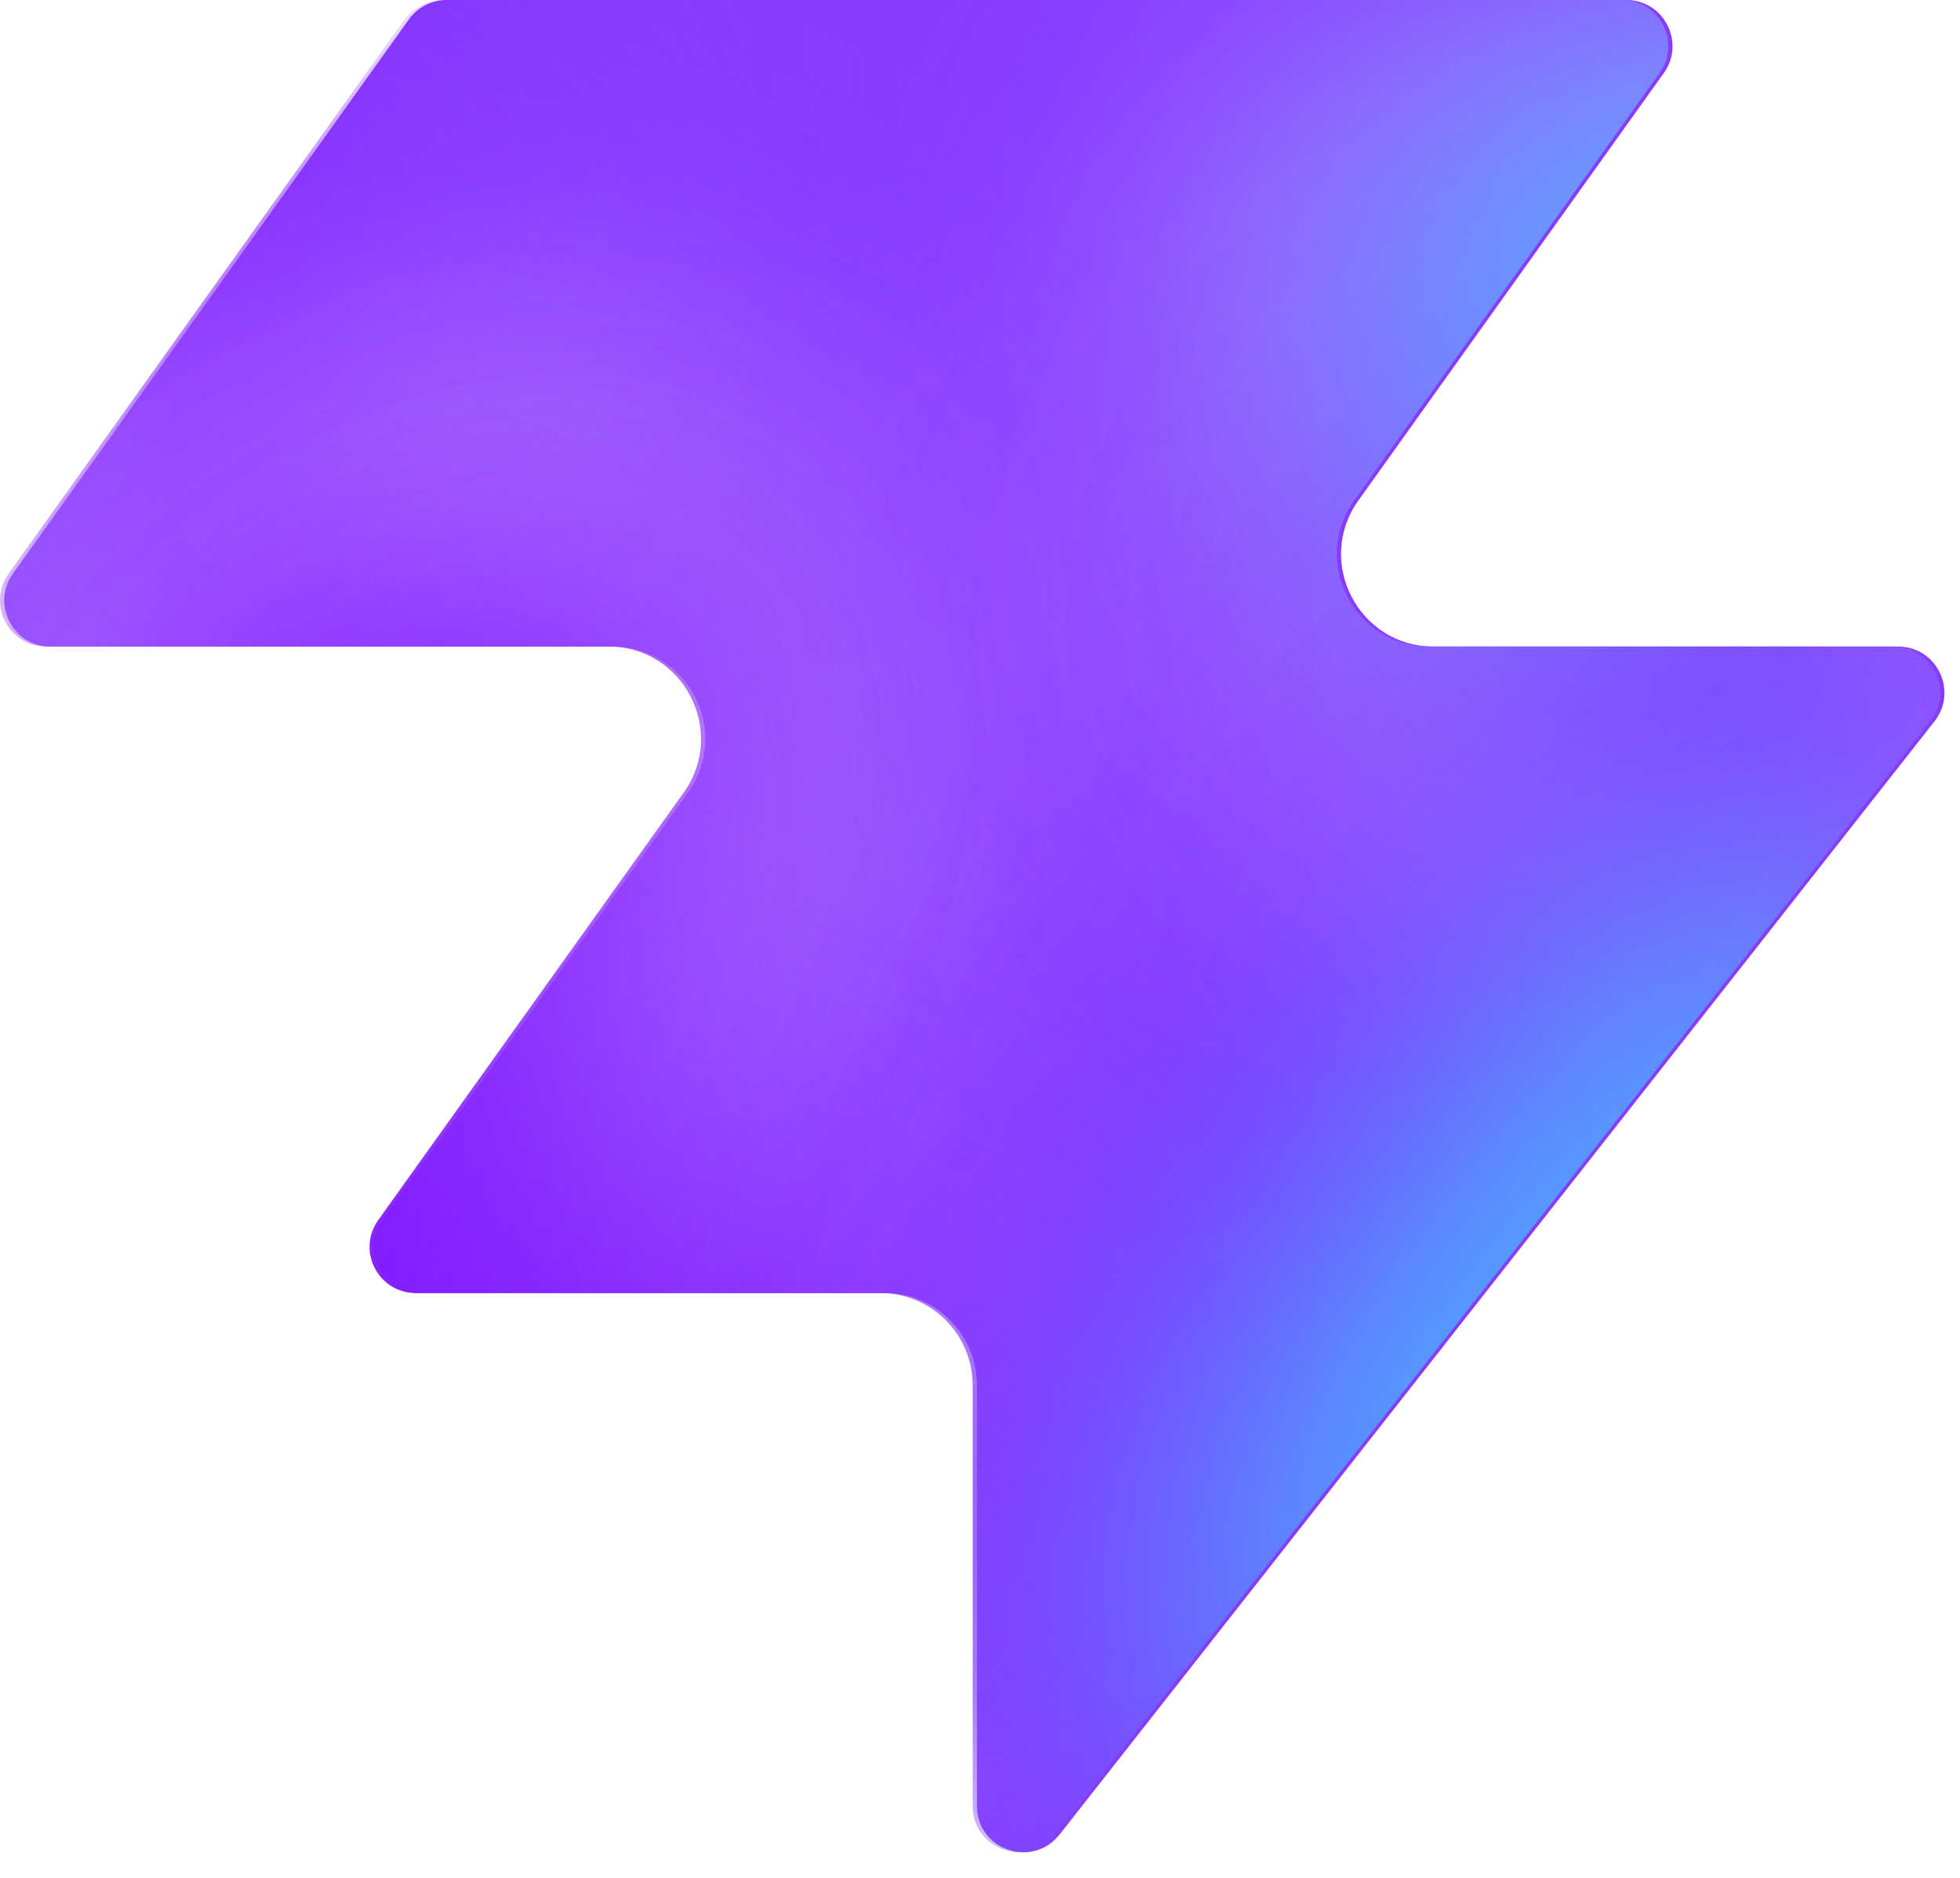
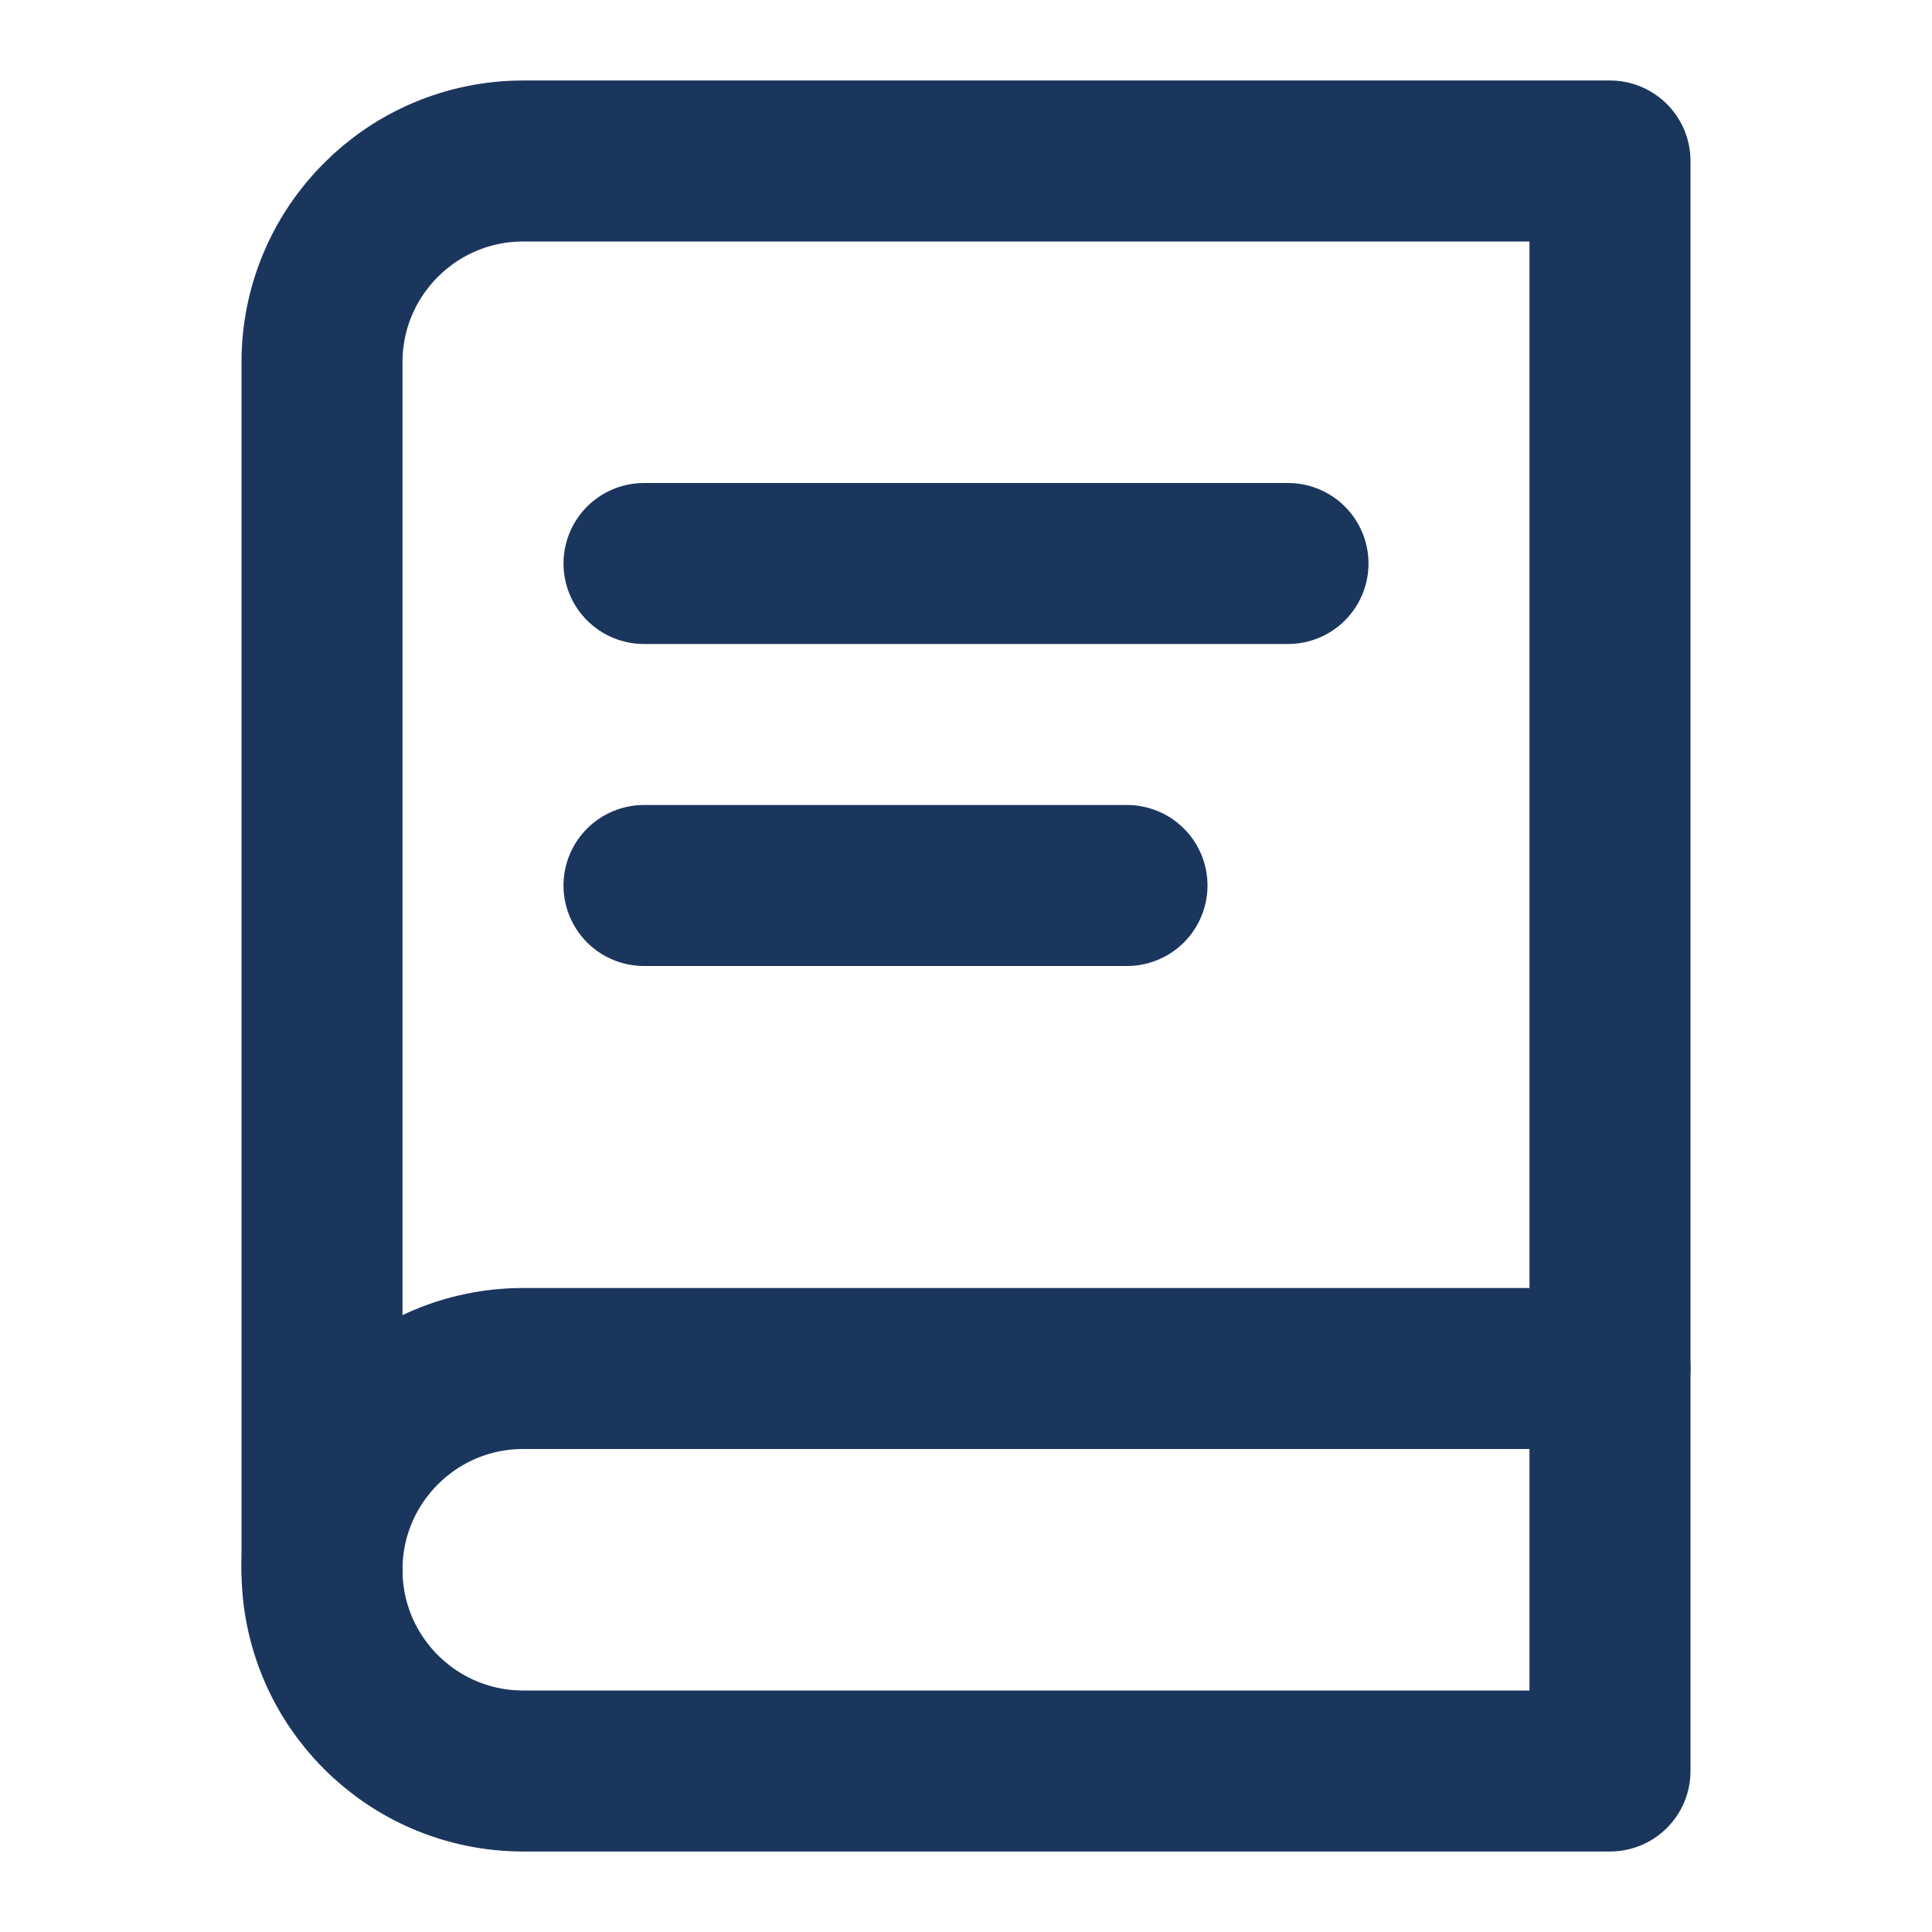
- <svg xmlns="http://www.w3.org/2000/svg" width="48" height="46" fill="none" viewBox="0 0 48 46">
-   <path fill="#863bff" d="M25.946 44.938c-.664.845-2.021.375-2.021-.698V33.937a2.26 2.26 0 0 0-2.262-2.262H10.287c-.92 0-1.456-1.04-.92-1.788l7.48-10.471c1.07-1.497 0-3.578-1.842-3.578H1.237c-.92 0-1.456-1.04-.92-1.788L10.013.474c.214-.297.556-.474.92-.474h28.894c.92 0 1.456 1.04.92 1.788l-7.48 10.471c-1.07 1.498 0 3.579 1.842 3.579h11.377c.943 0 1.473 1.088.89 1.83L25.947 44.94z" style="fill:#863bff;fill:color(display-p3 .525 .23 1);fill-opacity:1" />
-   <mask id="a" width="48" height="46" x="0" y="0" maskUnits="userSpaceOnUse" style="mask-type:alpha">
-     <path fill="#000" d="M25.842 44.938c-.664.844-2.021.375-2.021-.698V33.937a2.26 2.26 0 0 0-2.262-2.262H10.183c-.92 0-1.456-1.04-.92-1.788l7.48-10.471c1.07-1.498 0-3.579-1.842-3.579H1.133c-.92 0-1.456-1.04-.92-1.787L9.91.473c.214-.297.556-.474.92-.474h28.894c.92 0 1.456 1.04.92 1.788l-7.48 10.471c-1.07 1.498 0 3.578 1.842 3.578h11.377c.943 0 1.473 1.088.89 1.832L25.843 44.94z" style="fill:#000;fill-opacity:1" />
-   </mask>
-   <g mask="url(#a)">
-     <g filter="url(#b)">
-       <ellipse cx="5.508" cy="14.704" fill="#ede6ff" rx="5.508" ry="14.704" style="fill:#ede6ff;fill:color(display-p3 .927 .903 1);fill-opacity:1" transform="matrix(.00324 1 1 -.00324 -4.47 31.516)" />
-     </g>
-     <g filter="url(#c)">
-       <ellipse cx="10.399" cy="29.851" fill="#ede6ff" rx="10.399" ry="29.851" style="fill:#ede6ff;fill:color(display-p3 .927 .903 1);fill-opacity:1" transform="matrix(.00324 1 1 -.00324 -39.328 7.883)" />
-     </g>
-     <g filter="url(#d)">
-       <ellipse cx="5.508" cy="30.487" fill="#7e14ff" rx="5.508" ry="30.487" style="fill:#7e14ff;fill:color(display-p3 .492 .077 1);fill-opacity:1" transform="rotate(89.814 -25.913 -14.639)scale(1 -1)" />
-     </g>
-     <g filter="url(#e)">
-       <ellipse cx="5.508" cy="30.599" fill="#7e14ff" rx="5.508" ry="30.599" style="fill:#7e14ff;fill:color(display-p3 .492 .077 1);fill-opacity:1" transform="rotate(89.814 -32.644 -3.334)scale(1 -1)" />
-     </g>
-     <g filter="url(#f)">
-       <ellipse cx="5.508" cy="30.599" fill="#7e14ff" rx="5.508" ry="30.599" style="fill:#7e14ff;fill:color(display-p3 .492 .077 1);fill-opacity:1" transform="matrix(.00324 1 1 -.00324 -34.34 30.47)" />
-     </g>
-     <g filter="url(#g)">
-       <ellipse cx="14.072" cy="22.078" fill="#ede6ff" rx="14.072" ry="22.078" style="fill:#ede6ff;fill:color(display-p3 .927 .903 1);fill-opacity:1" transform="rotate(93.35 24.506 48.493)scale(-1 1)" />
-     </g>
-     <g filter="url(#h)">
-       <ellipse cx="3.47" cy="21.501" fill="#7e14ff" rx="3.47" ry="21.501" style="fill:#7e14ff;fill:color(display-p3 .492 .077 1);fill-opacity:1" transform="rotate(89.009 28.708 47.59)scale(-1 1)" />
-     </g>
-     <g filter="url(#i)">
-       <ellipse cx="3.47" cy="21.501" fill="#7e14ff" rx="3.47" ry="21.501" style="fill:#7e14ff;fill:color(display-p3 .492 .077 1);fill-opacity:1" transform="rotate(89.009 28.708 47.59)scale(-1 1)" />
-     </g>
-     <g filter="url(#j)">
-       <ellipse cx=".387" cy="8.972" fill="#7e14ff" rx="4.407" ry="29.108" style="fill:#7e14ff;fill:color(display-p3 .492 .077 1);fill-opacity:1" transform="rotate(39.51 .387 8.972)" />
-     </g>
-     <g filter="url(#k)">
-       <ellipse cx="47.523" cy="-6.092" fill="#7e14ff" rx="4.407" ry="29.108" style="fill:#7e14ff;fill:color(display-p3 .492 .077 1);fill-opacity:1" transform="rotate(37.892 47.523 -6.092)" />
-     </g>
-     <g filter="url(#l)">
-       <ellipse cx="41.412" cy="6.333" fill="#47bfff" rx="5.971" ry="9.665" style="fill:#47bfff;fill:color(display-p3 .28 .748 1);fill-opacity:1" transform="rotate(37.892 41.412 6.333)" />
-     </g>
-     <g filter="url(#m)">
-       <ellipse cx="-1.879" cy="38.332" fill="#7e14ff" rx="4.407" ry="29.108" style="fill:#7e14ff;fill:color(display-p3 .492 .077 1);fill-opacity:1" transform="rotate(37.892 -1.88 38.332)" />
-     </g>
-     <g filter="url(#n)">
-       <ellipse cx="-1.879" cy="38.332" fill="#7e14ff" rx="4.407" ry="29.108" style="fill:#7e14ff;fill:color(display-p3 .492 .077 1);fill-opacity:1" transform="rotate(37.892 -1.88 38.332)" />
-     </g>
-     <g filter="url(#o)">
-       <ellipse cx="35.651" cy="29.907" fill="#7e14ff" rx="4.407" ry="29.108" style="fill:#7e14ff;fill:color(display-p3 .492 .077 1);fill-opacity:1" transform="rotate(37.892 35.651 29.907)" />
-     </g>
-     <g filter="url(#p)">
-       <ellipse cx="38.418" cy="32.4" fill="#47bfff" rx="5.971" ry="15.297" style="fill:#47bfff;fill:color(display-p3 .28 .748 1);fill-opacity:1" transform="rotate(37.892 38.418 32.4)" />
-     </g>
-   </g>
-   <defs>
-     <filter id="b" width="60.045" height="41.654" x="-19.77" y="16.149" color-interpolation-filters="sRGB" filterUnits="userSpaceOnUse">
-       <feFlood flood-opacity="0" result="BackgroundImageFix" />
-       <feBlend in="SourceGraphic" in2="BackgroundImageFix" result="shape" />
-       <feGaussianBlur result="effect1_foregroundBlur_2002_17158" stdDeviation="7.659" />
-     </filter>
-     <filter id="c" width="90.34" height="51.437" x="-54.613" y="-7.533" color-interpolation-filters="sRGB" filterUnits="userSpaceOnUse">
-       <feFlood flood-opacity="0" result="BackgroundImageFix" />
-       <feBlend in="SourceGraphic" in2="BackgroundImageFix" result="shape" />
-       <feGaussianBlur result="effect1_foregroundBlur_2002_17158" stdDeviation="7.659" />
-     </filter>
-     <filter id="d" width="79.355" height="29.4" x="-49.64" y="2.03" color-interpolation-filters="sRGB" filterUnits="userSpaceOnUse">
-       <feFlood flood-opacity="0" result="BackgroundImageFix" />
-       <feBlend in="SourceGraphic" in2="BackgroundImageFix" result="shape" />
-       <feGaussianBlur result="effect1_foregroundBlur_2002_17158" stdDeviation="4.596" />
-     </filter>
-     <filter id="e" width="79.579" height="29.4" x="-45.045" y="20.029" color-interpolation-filters="sRGB" filterUnits="userSpaceOnUse">
-       <feFlood flood-opacity="0" result="BackgroundImageFix" />
-       <feBlend in="SourceGraphic" in2="BackgroundImageFix" result="shape" />
-       <feGaussianBlur result="effect1_foregroundBlur_2002_17158" stdDeviation="4.596" />
-     </filter>
-     <filter id="f" width="79.579" height="29.4" x="-43.513" y="21.178" color-interpolation-filters="sRGB" filterUnits="userSpaceOnUse">
-       <feFlood flood-opacity="0" result="BackgroundImageFix" />
-       <feBlend in="SourceGraphic" in2="BackgroundImageFix" result="shape" />
-       <feGaussianBlur result="effect1_foregroundBlur_2002_17158" stdDeviation="4.596" />
-     </filter>
-     <filter id="g" width="74.749" height="58.852" x="15.756" y="-17.901" color-interpolation-filters="sRGB" filterUnits="userSpaceOnUse">
-       <feFlood flood-opacity="0" result="BackgroundImageFix" />
-       <feBlend in="SourceGraphic" in2="BackgroundImageFix" result="shape" />
-       <feGaussianBlur result="effect1_foregroundBlur_2002_17158" stdDeviation="7.659" />
-     </filter>
-     <filter id="h" width="61.377" height="25.362" x="23.548" y="2.284" color-interpolation-filters="sRGB" filterUnits="userSpaceOnUse">
-       <feFlood flood-opacity="0" result="BackgroundImageFix" />
-       <feBlend in="SourceGraphic" in2="BackgroundImageFix" result="shape" />
-       <feGaussianBlur result="effect1_foregroundBlur_2002_17158" stdDeviation="4.596" />
-     </filter>
-     <filter id="i" width="61.377" height="25.362" x="23.548" y="2.284" color-interpolation-filters="sRGB" filterUnits="userSpaceOnUse">
-       <feFlood flood-opacity="0" result="BackgroundImageFix" />
-       <feBlend in="SourceGraphic" in2="BackgroundImageFix" result="shape" />
-       <feGaussianBlur result="effect1_foregroundBlur_2002_17158" stdDeviation="4.596" />
-     </filter>
-     <filter id="j" width="56.045" height="63.649" x="-27.636" y="-22.853" color-interpolation-filters="sRGB" filterUnits="userSpaceOnUse">
-       <feFlood flood-opacity="0" result="BackgroundImageFix" />
-       <feBlend in="SourceGraphic" in2="BackgroundImageFix" result="shape" />
-       <feGaussianBlur result="effect1_foregroundBlur_2002_17158" stdDeviation="4.596" />
-     </filter>
-     <filter id="k" width="54.814" height="64.646" x="20.116" y="-38.415" color-interpolation-filters="sRGB" filterUnits="userSpaceOnUse">
-       <feFlood flood-opacity="0" result="BackgroundImageFix" />
-       <feBlend in="SourceGraphic" in2="BackgroundImageFix" result="shape" />
-       <feGaussianBlur result="effect1_foregroundBlur_2002_17158" stdDeviation="4.596" />
-     </filter>
-     <filter id="l" width="33.541" height="35.313" x="24.641" y="-11.323" color-interpolation-filters="sRGB" filterUnits="userSpaceOnUse">
-       <feFlood flood-opacity="0" result="BackgroundImageFix" />
-       <feBlend in="SourceGraphic" in2="BackgroundImageFix" result="shape" />
-       <feGaussianBlur result="effect1_foregroundBlur_2002_17158" stdDeviation="4.596" />
-     </filter>
-     <filter id="m" width="54.814" height="64.646" x="-29.286" y="6.009" color-interpolation-filters="sRGB" filterUnits="userSpaceOnUse">
-       <feFlood flood-opacity="0" result="BackgroundImageFix" />
-       <feBlend in="SourceGraphic" in2="BackgroundImageFix" result="shape" />
-       <feGaussianBlur result="effect1_foregroundBlur_2002_17158" stdDeviation="4.596" />
-     </filter>
-     <filter id="n" width="54.814" height="64.646" x="-29.286" y="6.009" color-interpolation-filters="sRGB" filterUnits="userSpaceOnUse">
-       <feFlood flood-opacity="0" result="BackgroundImageFix" />
-       <feBlend in="SourceGraphic" in2="BackgroundImageFix" result="shape" />
-       <feGaussianBlur result="effect1_foregroundBlur_2002_17158" stdDeviation="4.596" />
-     </filter>
-     <filter id="o" width="54.814" height="64.646" x="8.244" y="-2.416" color-interpolation-filters="sRGB" filterUnits="userSpaceOnUse">
-       <feFlood flood-opacity="0" result="BackgroundImageFix" />
-       <feBlend in="SourceGraphic" in2="BackgroundImageFix" result="shape" />
-       <feGaussianBlur result="effect1_foregroundBlur_2002_17158" stdDeviation="4.596" />
-     </filter>
-     <filter id="p" width="39.409" height="43.623" x="18.713" y="10.588" color-interpolation-filters="sRGB" filterUnits="userSpaceOnUse">
-       <feFlood flood-opacity="0" result="BackgroundImageFix" />
-       <feBlend in="SourceGraphic" in2="BackgroundImageFix" result="shape" />
-       <feGaussianBlur result="effect1_foregroundBlur_2002_17158" stdDeviation="4.596" />
-     </filter>
-   </defs>
+ <svg xmlns="http://www.w3.org/2000/svg" width="32" height="32" viewBox="0 0 24 24" fill="none" stroke="#1B365D" stroke-width="2" stroke-linecap="round" stroke-linejoin="round">
+   <path d="M4 19.5A2.5 2.5 0 0 1 6.5 17H20" />
+   <path d="M6.5 2H20v20H6.5A2.5 2.5 0 0 1 4 19.5v-15A2.5 2.5 0 0 1 6.5 2z" />
+   <line x1="8" y1="7" x2="16" y2="7" />
+   <line x1="8" y1="11" x2="14" y2="11" />
</svg>
